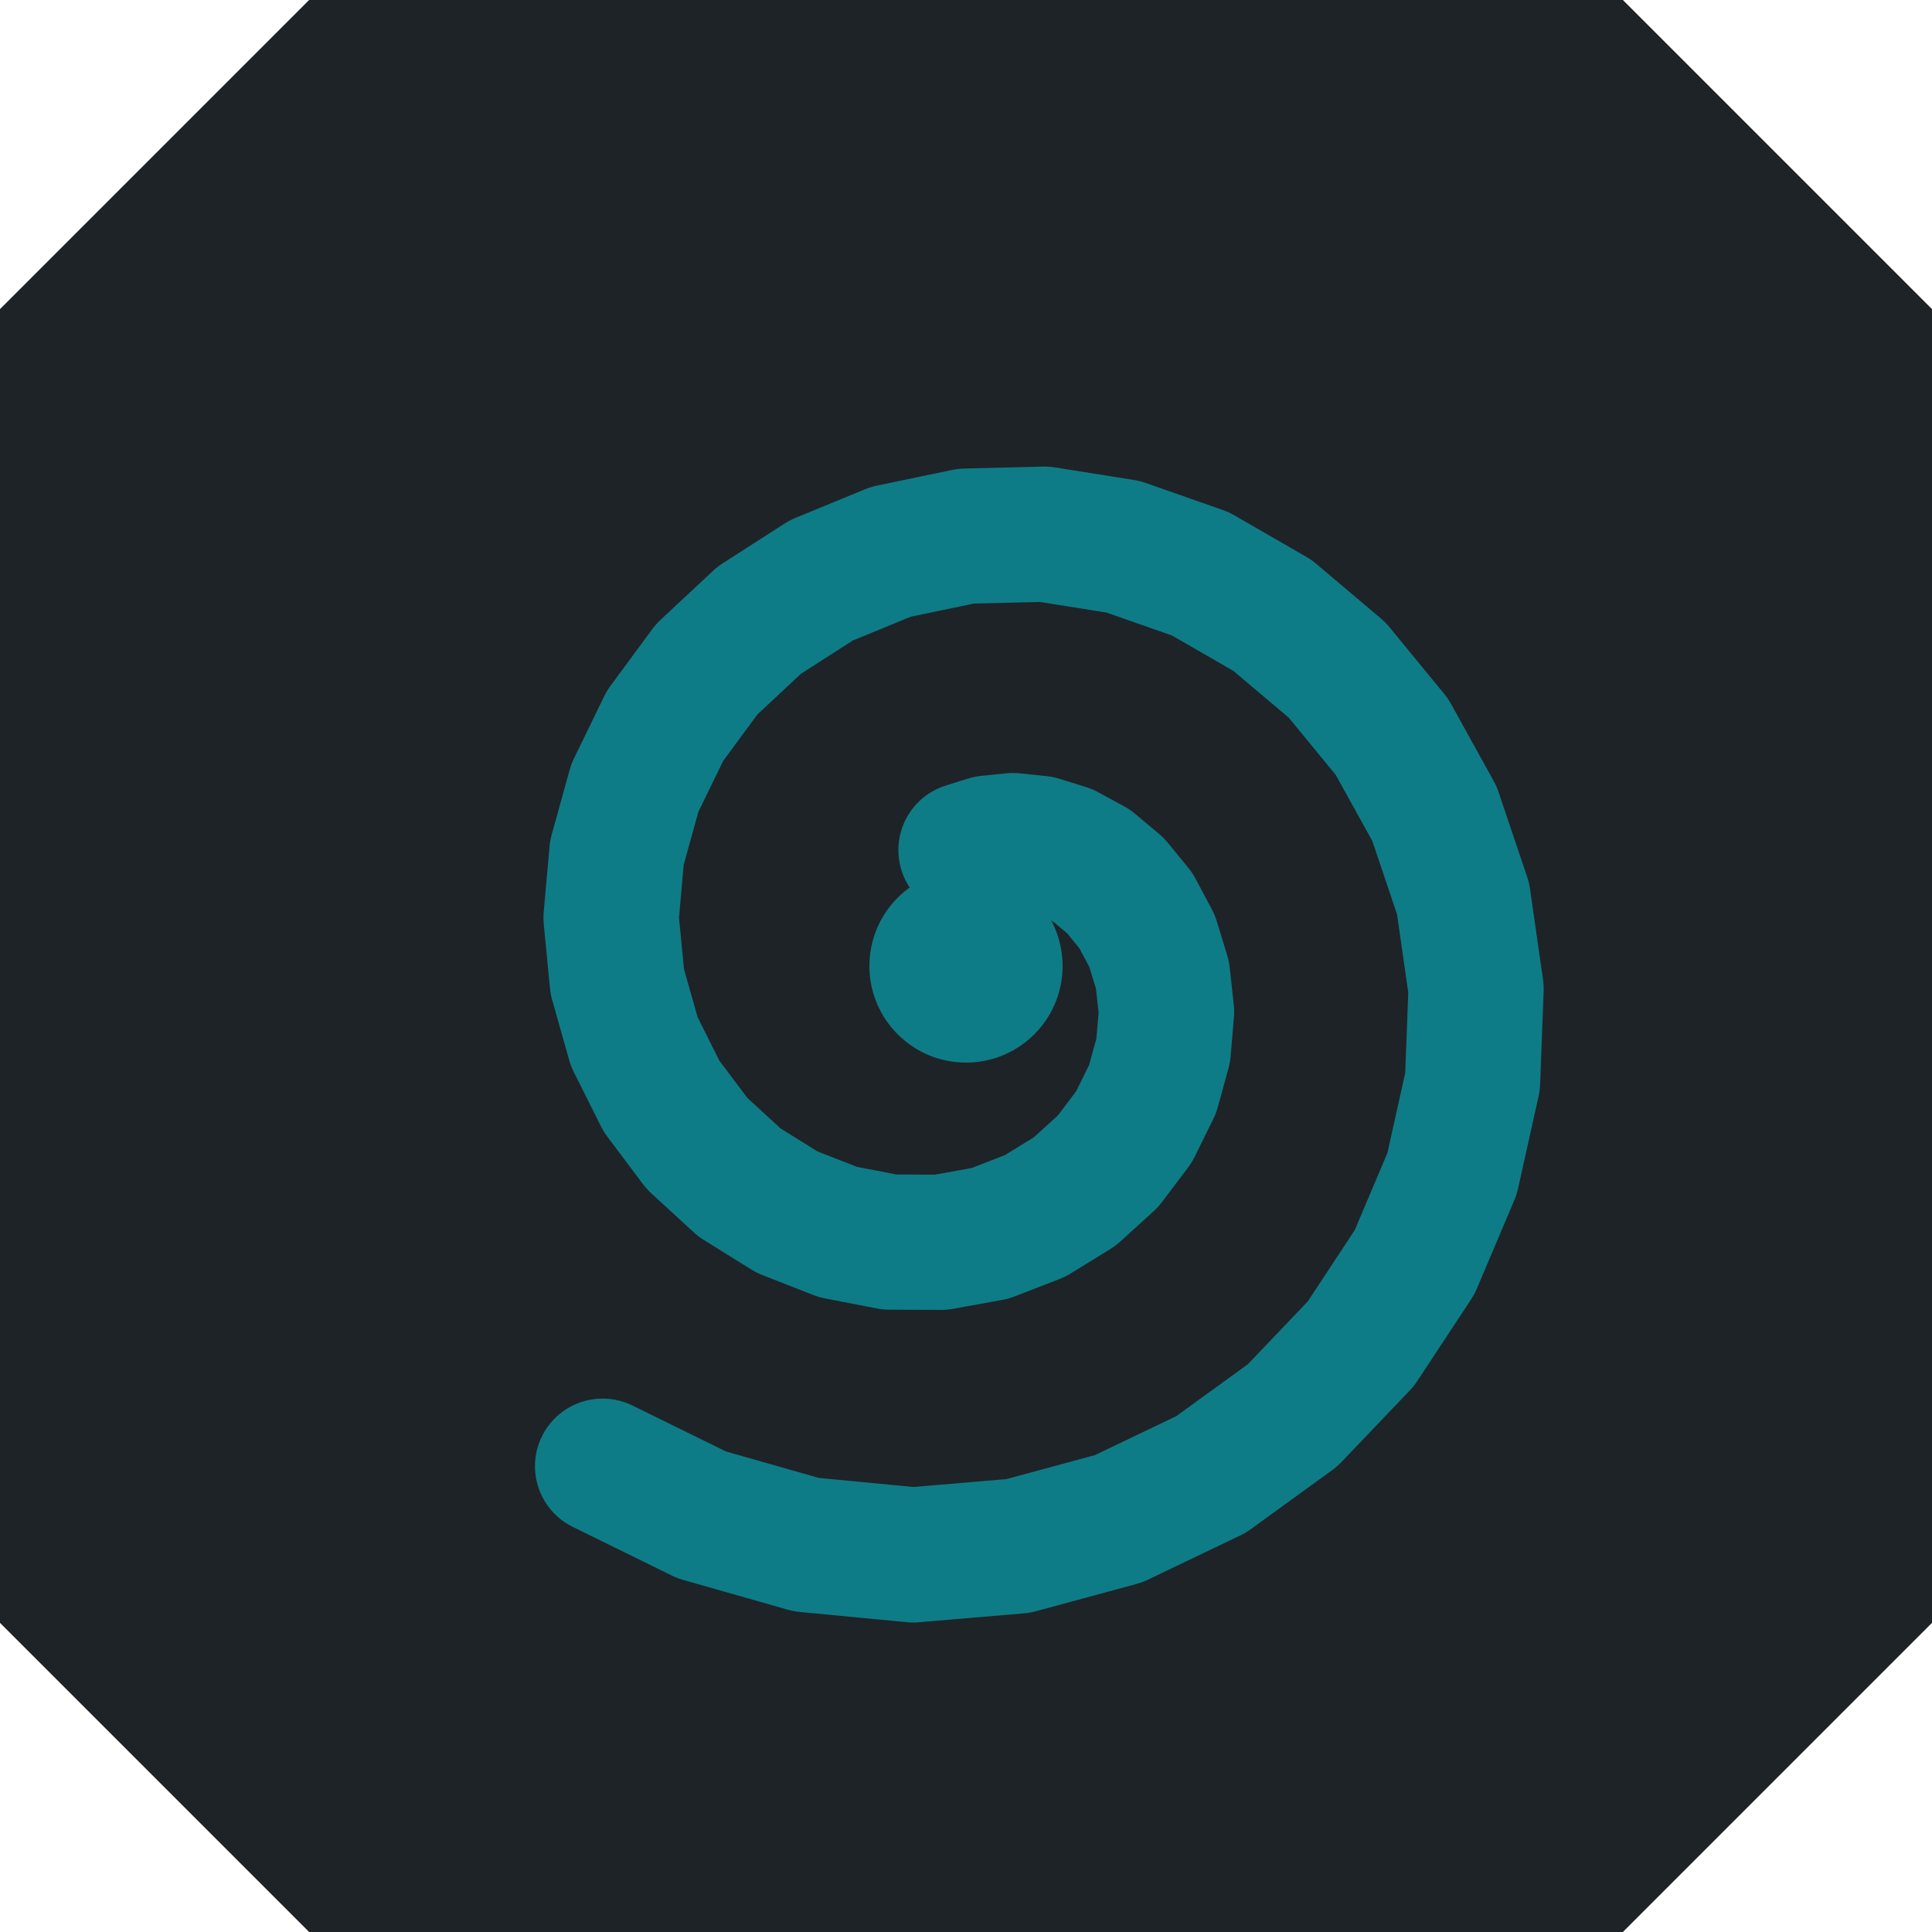
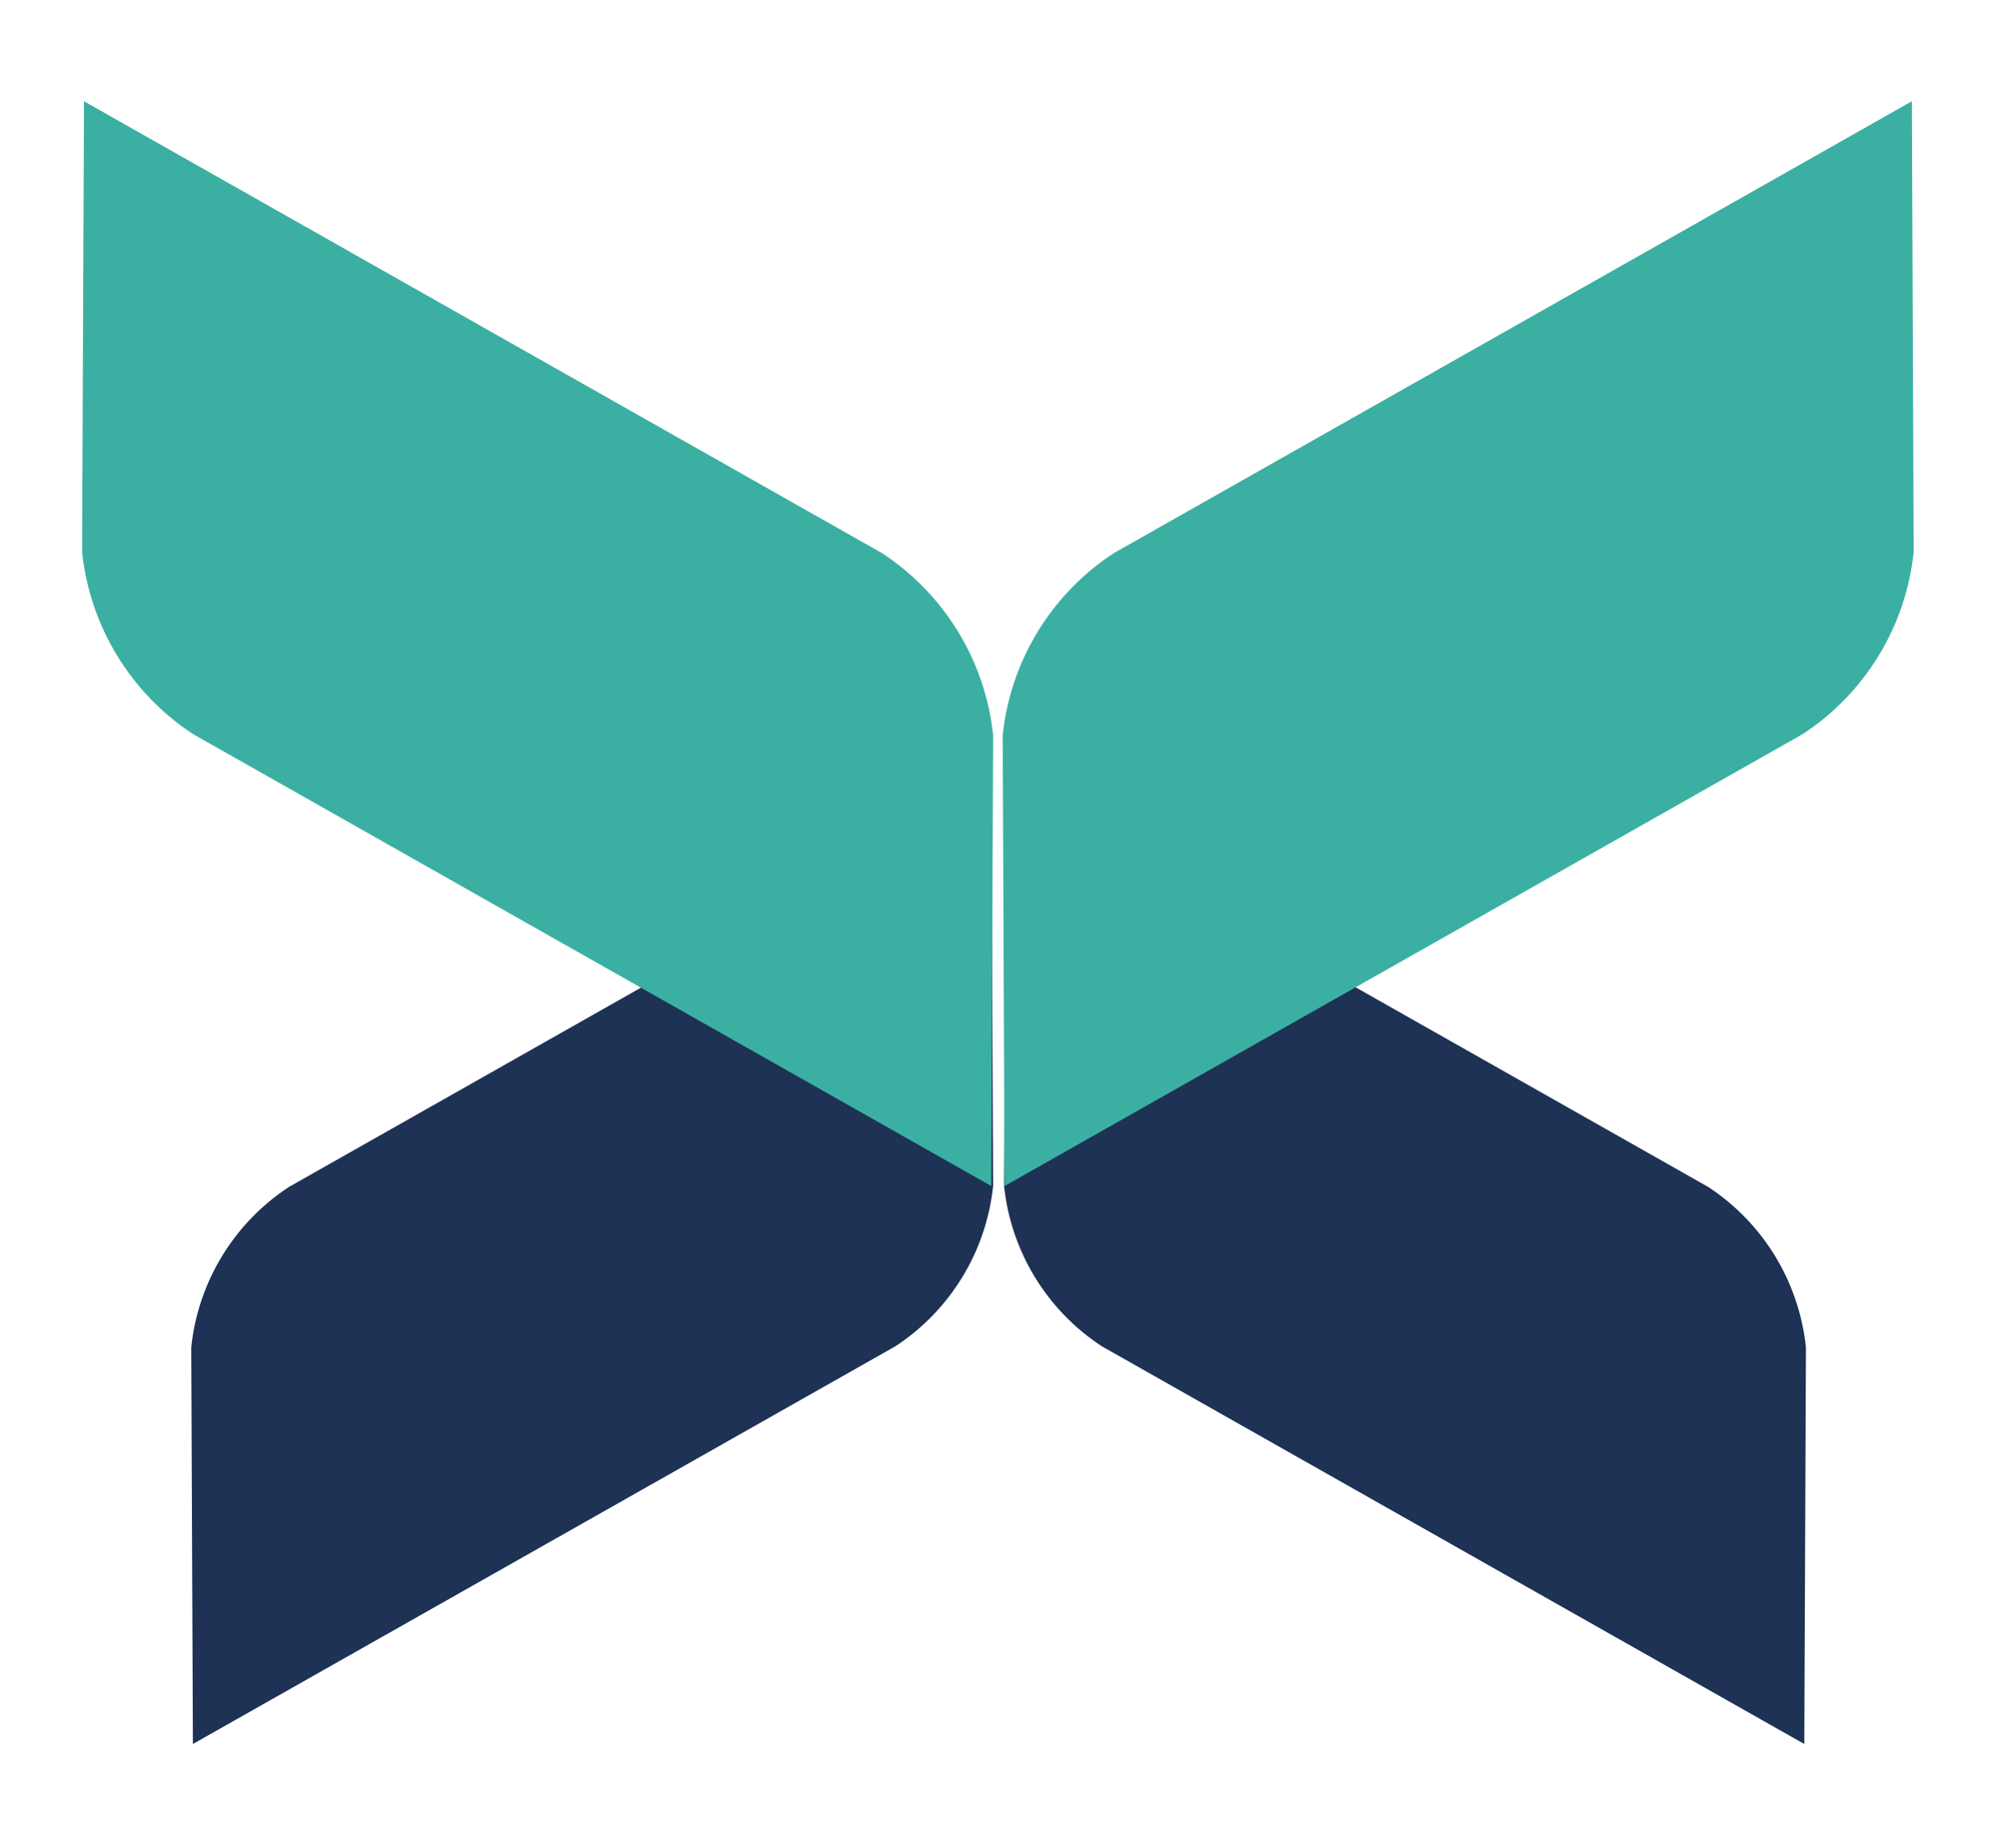
- <svg xmlns="http://www.w3.org/2000/svg" viewBox="0 0 100 100">
-   <path d="M16,0 H84 L100,16 V84 L84,100 H16 L0,84 V16 Z" fill="#1E2328" />
-   <path d="M50.00,44.00 L51.15,43.64 L52.43,43.51 L53.79,43.65 L55.17,44.08 L56.51,44.81 L57.74,45.84 L58.80,47.14 L59.63,48.70 L60.17,50.46 L60.38,52.37 L60.21,54.37 L59.66,56.37 L58.70,58.32 L57.35,60.11 L55.62,61.68 L53.57,62.94 L51.25,63.84 L48.71,64.30 L46.06,64.29 L43.37,63.77 L40.74,62.74 L38.28,61.21 L36.08,59.19 L34.24,56.74 L32.83,53.92 L31.95,50.81 L31.63,47.51 L31.93,44.13 L32.86,40.78 L34.42,37.57 L36.58,34.64 L39.30,32.10 L42.51,30.04 L46.11,28.56 L50.00,27.75 L54.06,27.65 L58.14,28.30 L62.13,29.70 L65.86,31.85 L69.21,34.68 L72.05,38.14 L74.25,42.12 L75.73,46.51 L76.40,51.19 L76.22,55.98 L75.16,60.75 L73.22,65.33 L70.44,69.55 L66.90,73.26 L62.68,76.32 L57.90,78.61 L52.70,80.02 L47.26,80.48 L41.73,79.95 L36.32,78.41 L31.19,75.89" fill="none" stroke="#0E7C86" stroke-width="7" stroke-linecap="round" stroke-linejoin="round" />
-   <circle cx="50" cy="50" r="5" fill="#0E7C86" />
+ <svg xmlns="http://www.w3.org/2000/svg" viewBox="136 529 290 268" width="290" height="268">
+   <path fill="#1d3255" d="M 280.027 694.082 L 279.824 643.48 L 221.902 676.277 L 177.91 701.184 C 169.922 706.422 164.73 714.973 163.742 724.438 L 163.77 731.391 L 163.98 781.992 L 221.906 749.195 L 265.891 724.293 C 273.879 719.055 279.07 710.496 280.062 701.043 L 280.031 694.082 " fill-opacity="1" fill-rule="nonzero" />
+   <path fill="#1d3255" d="M 281.676 694.082 L 281.887 643.48 L 339.805 676.277 L 383.793 701.184 C 391.781 706.422 396.973 714.973 397.965 724.438 L 397.938 731.391 L 397.73 781.992 L 339.805 749.195 L 295.82 724.293 C 287.824 719.055 282.637 710.496 281.648 701.043 L 281.676 694.082 " fill-opacity="1" fill-rule="nonzero" />
+   <path fill="#3bb0a2" d="M 297.551 609.246 L 347.52 580.953 L 413.332 543.688 L 413.562 601.176 L 413.594 609.082 C 412.473 619.824 406.578 629.547 397.496 635.492 L 347.523 663.793 L 281.719 701.051 L 281.484 643.562 L 281.449 635.656 C 282.57 624.914 288.469 615.195 297.551 609.246 " fill-opacity="1" fill-rule="nonzero" />
+   <path fill="#3bb0a2" d="M 263.957 609.246 L 213.988 580.953 L 148.184 543.688 L 147.941 601.176 L 147.91 609.082 C 149.035 619.824 154.93 629.547 164.012 635.492 L 213.984 663.793 L 279.793 701.051 L 280.027 643.562 L 280.062 635.656 C 278.934 624.914 273.039 615.195 263.957 609.246 " fill-opacity="1" fill-rule="nonzero" />
</svg>
